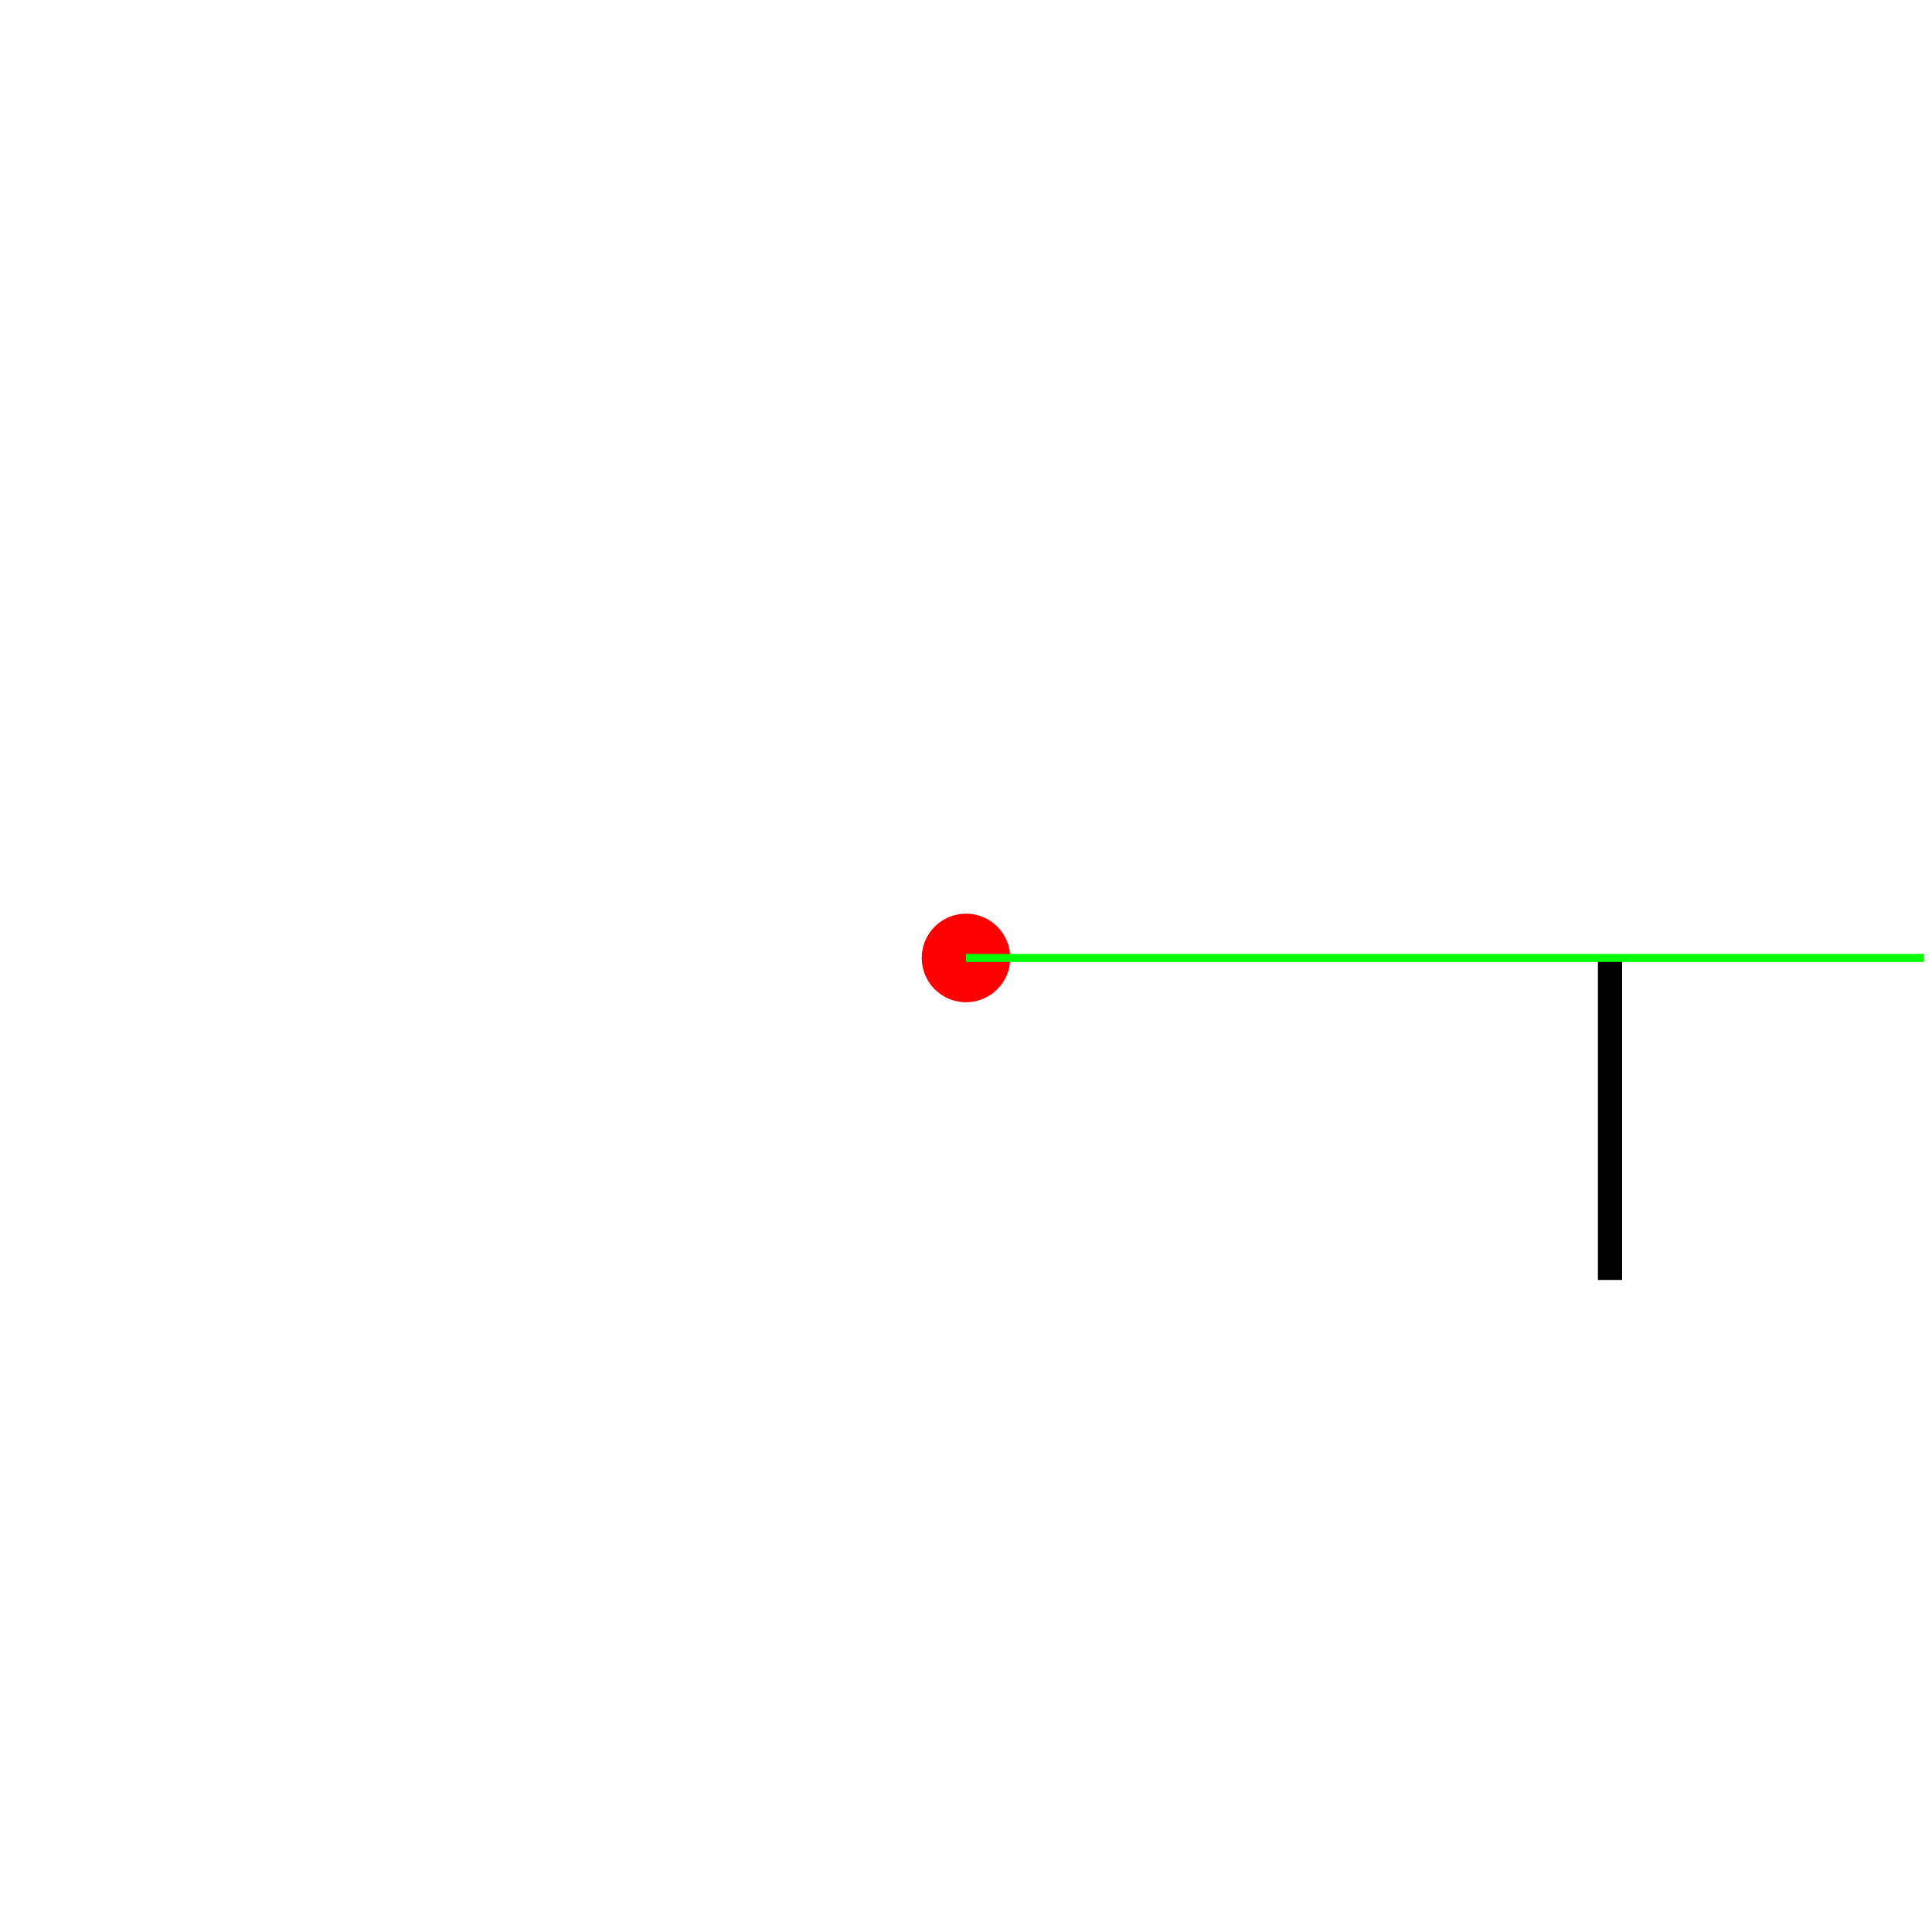
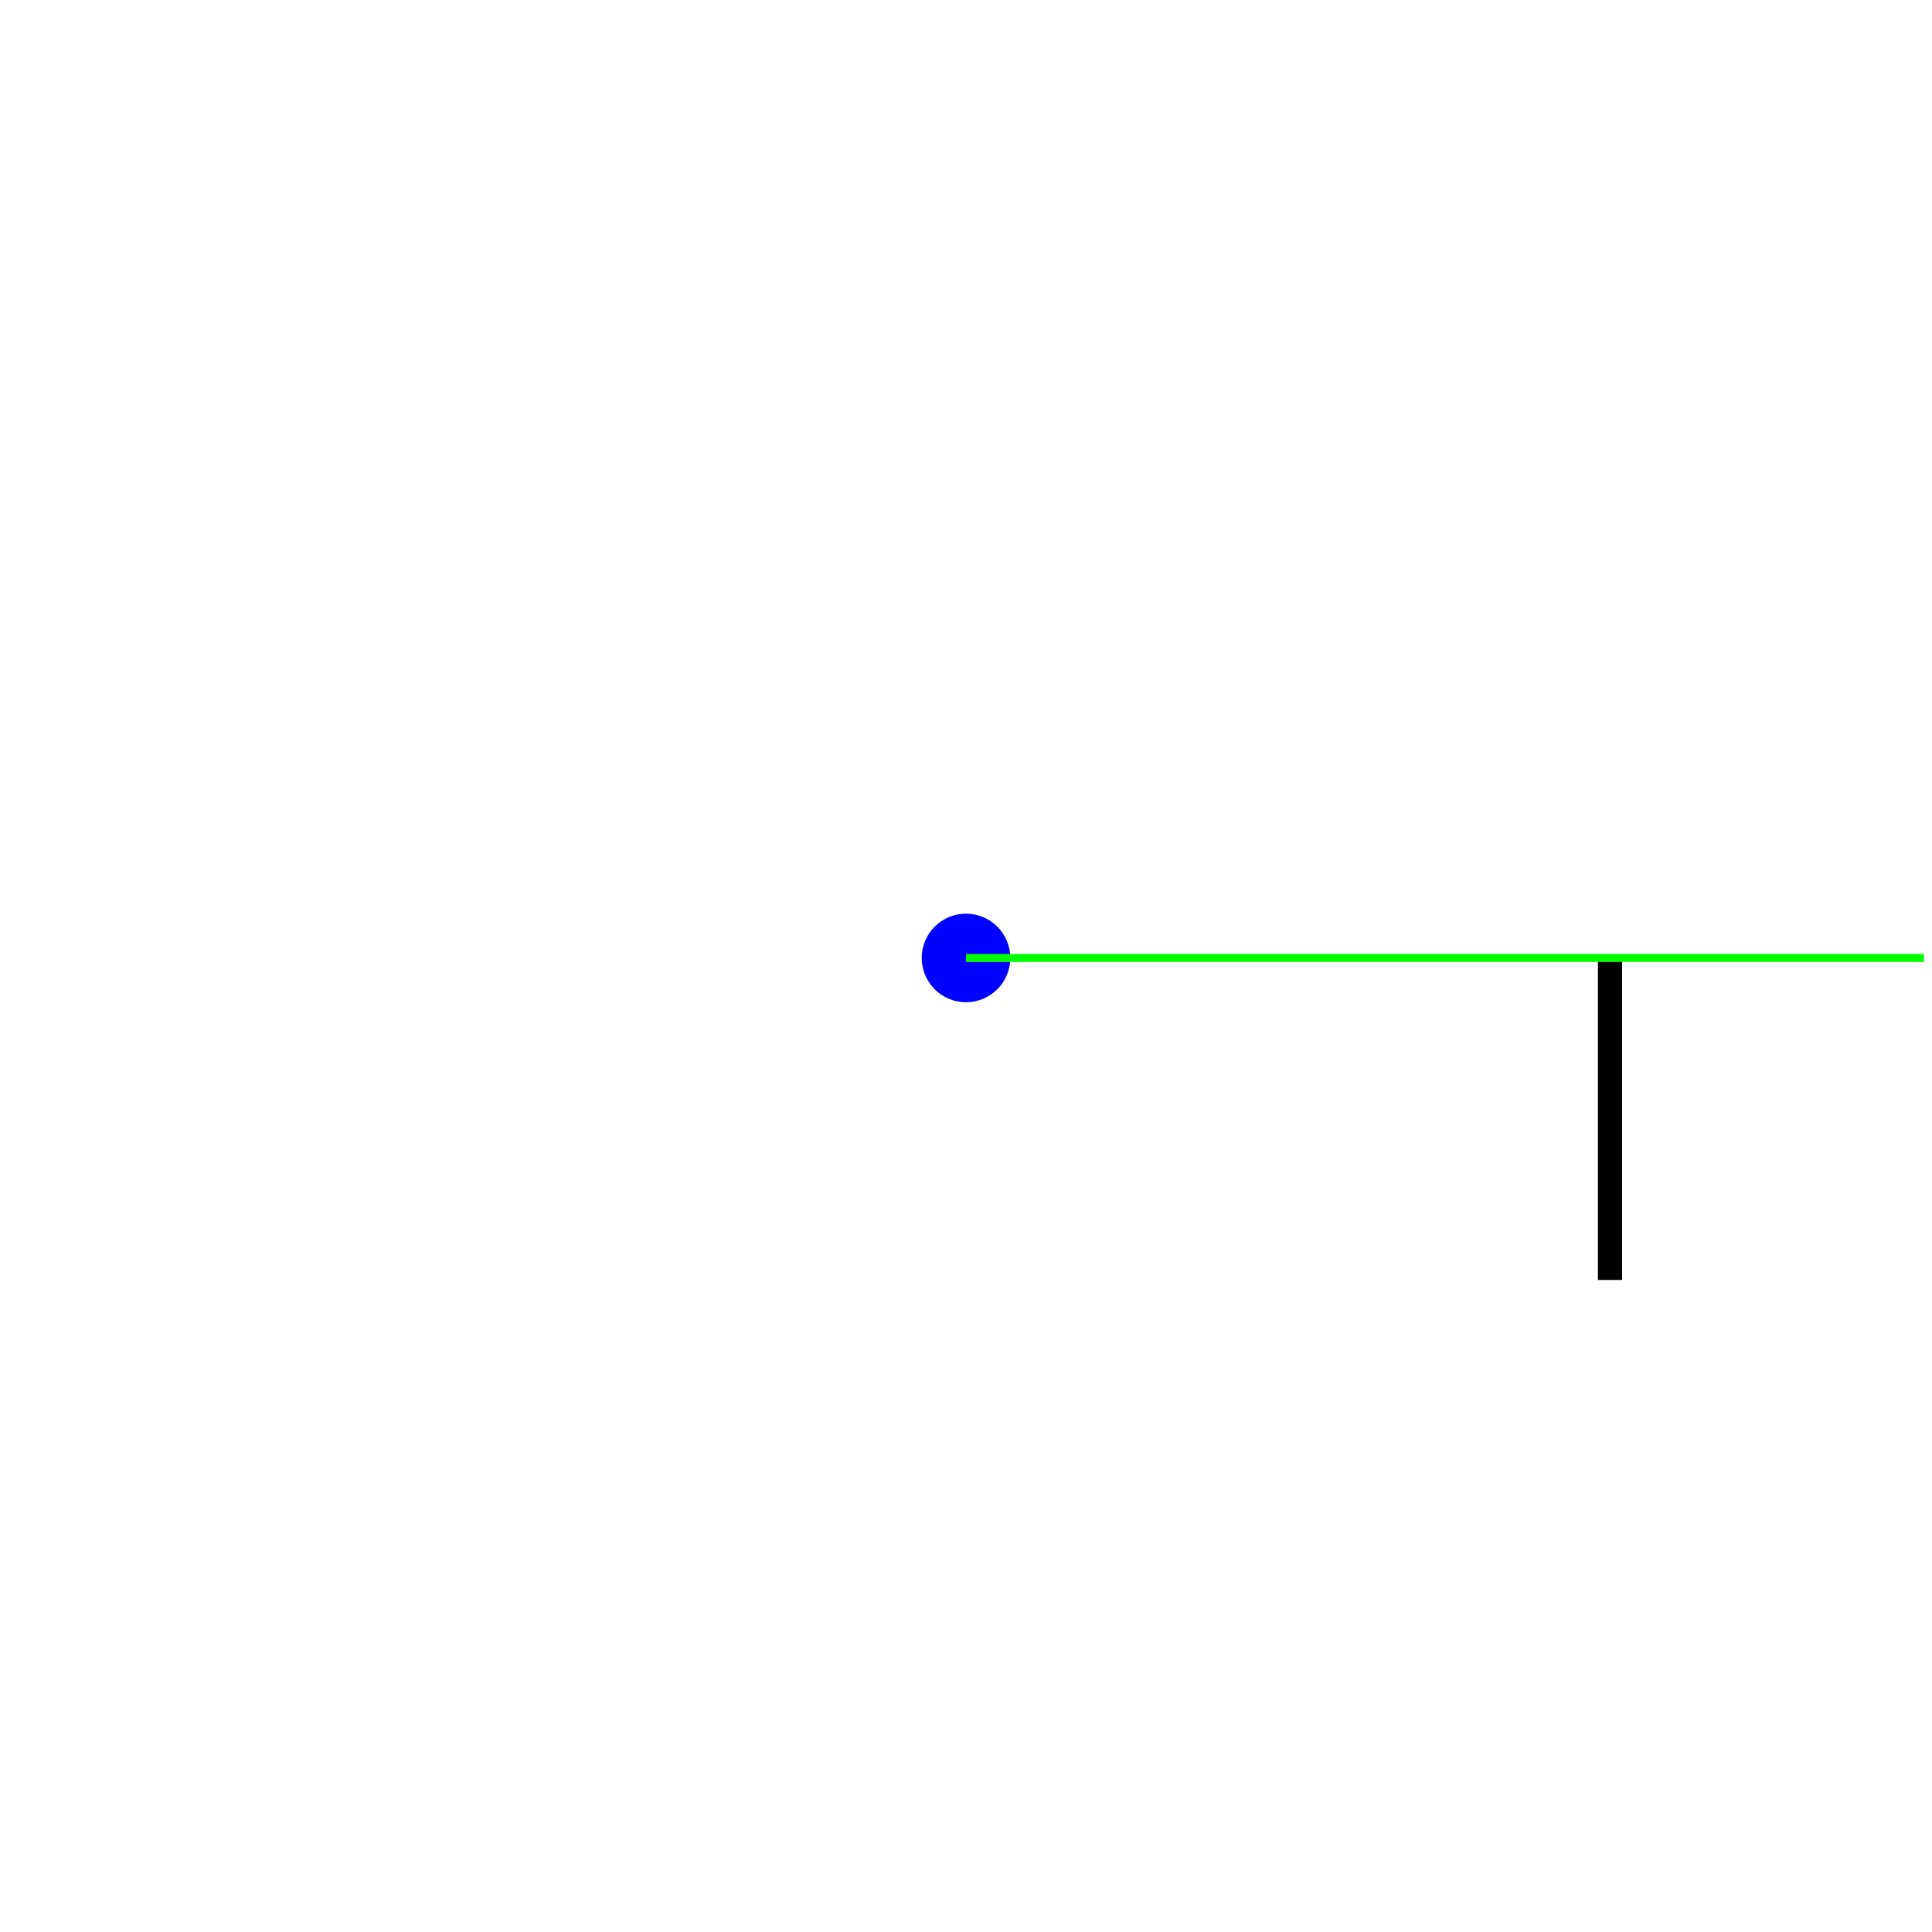
<svg xmlns="http://www.w3.org/2000/svg" version="1.1" width="240" height="240">
  <rect x="0" y="0" width="240" height="240" stroke="#ffffff" fill="#ffffff" />
  <polygon points=" 200,119 200,159 " stroke-width="3" stroke="#000000" fill="none" />
-   <circle cx="120" cy="119" r="5" stroke="#ff0000" fill="#ff0000" />
+   <circle cx="120" cy="119" r="5" stroke="#0000ff" fill="#0000ff" />
  <line x1="120" y1="119" x2="239" y2="119" stroke-width="1" stroke="#00ff00" fill="none" />
</svg>
